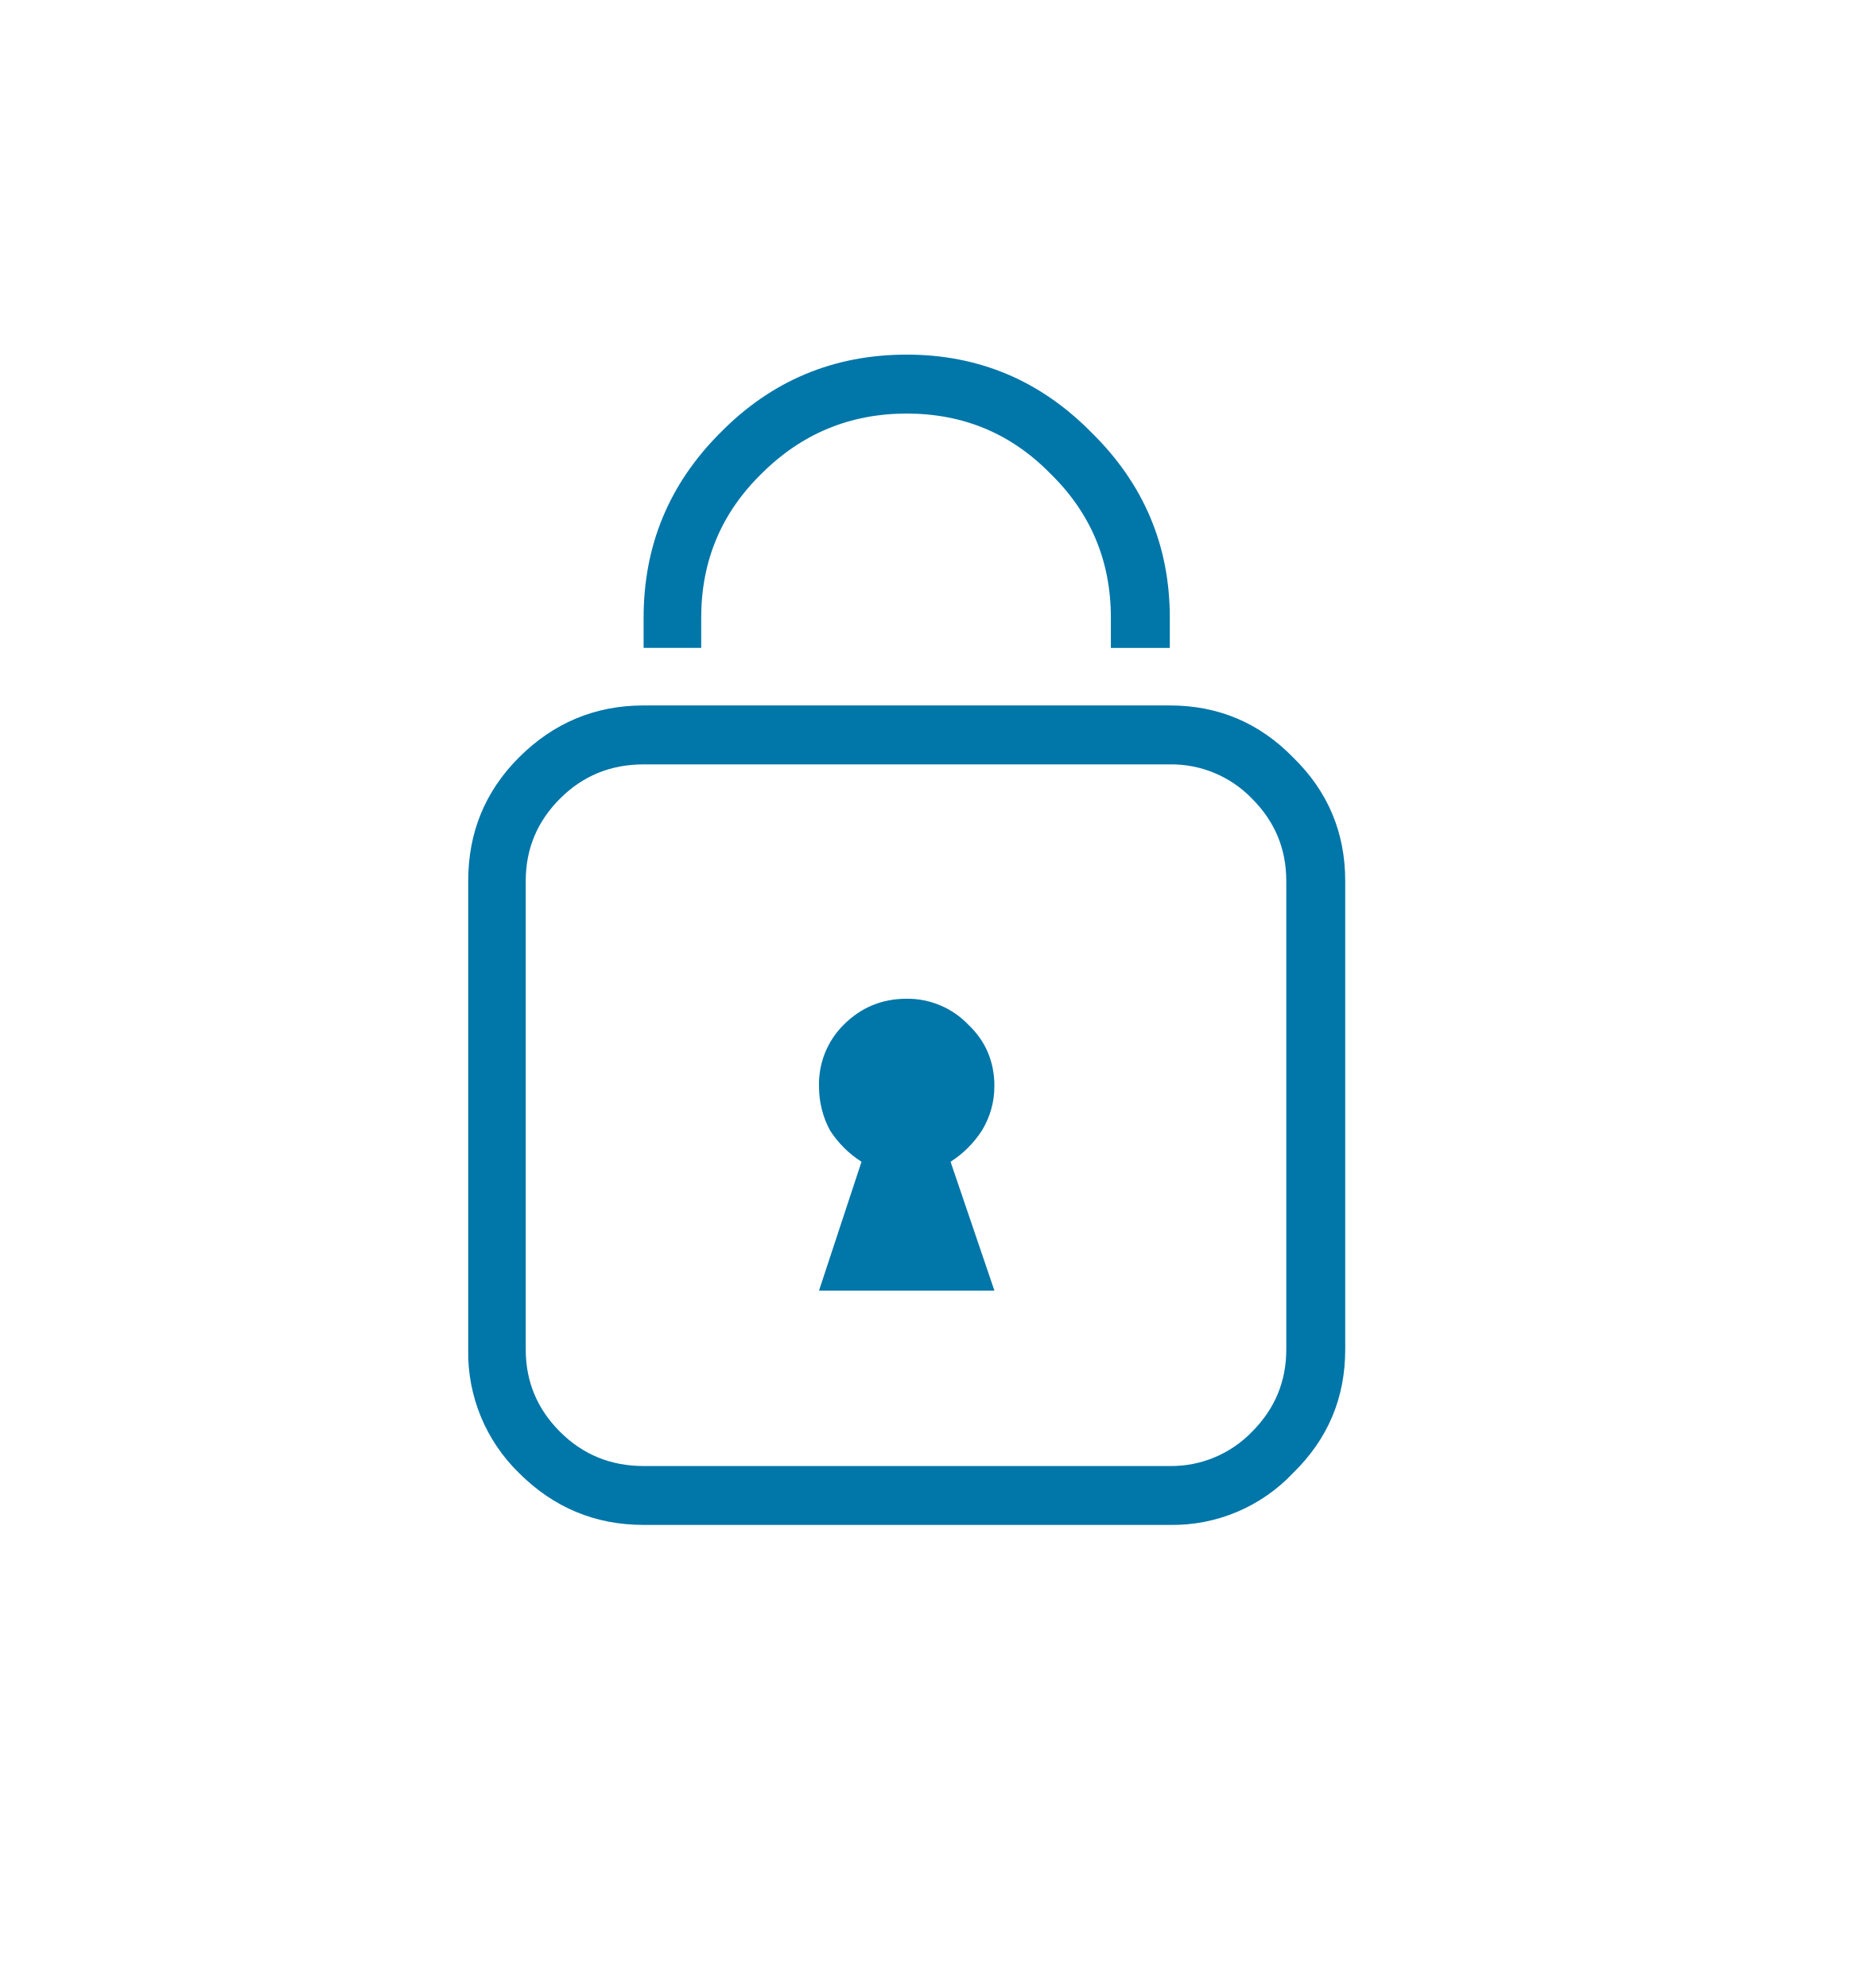
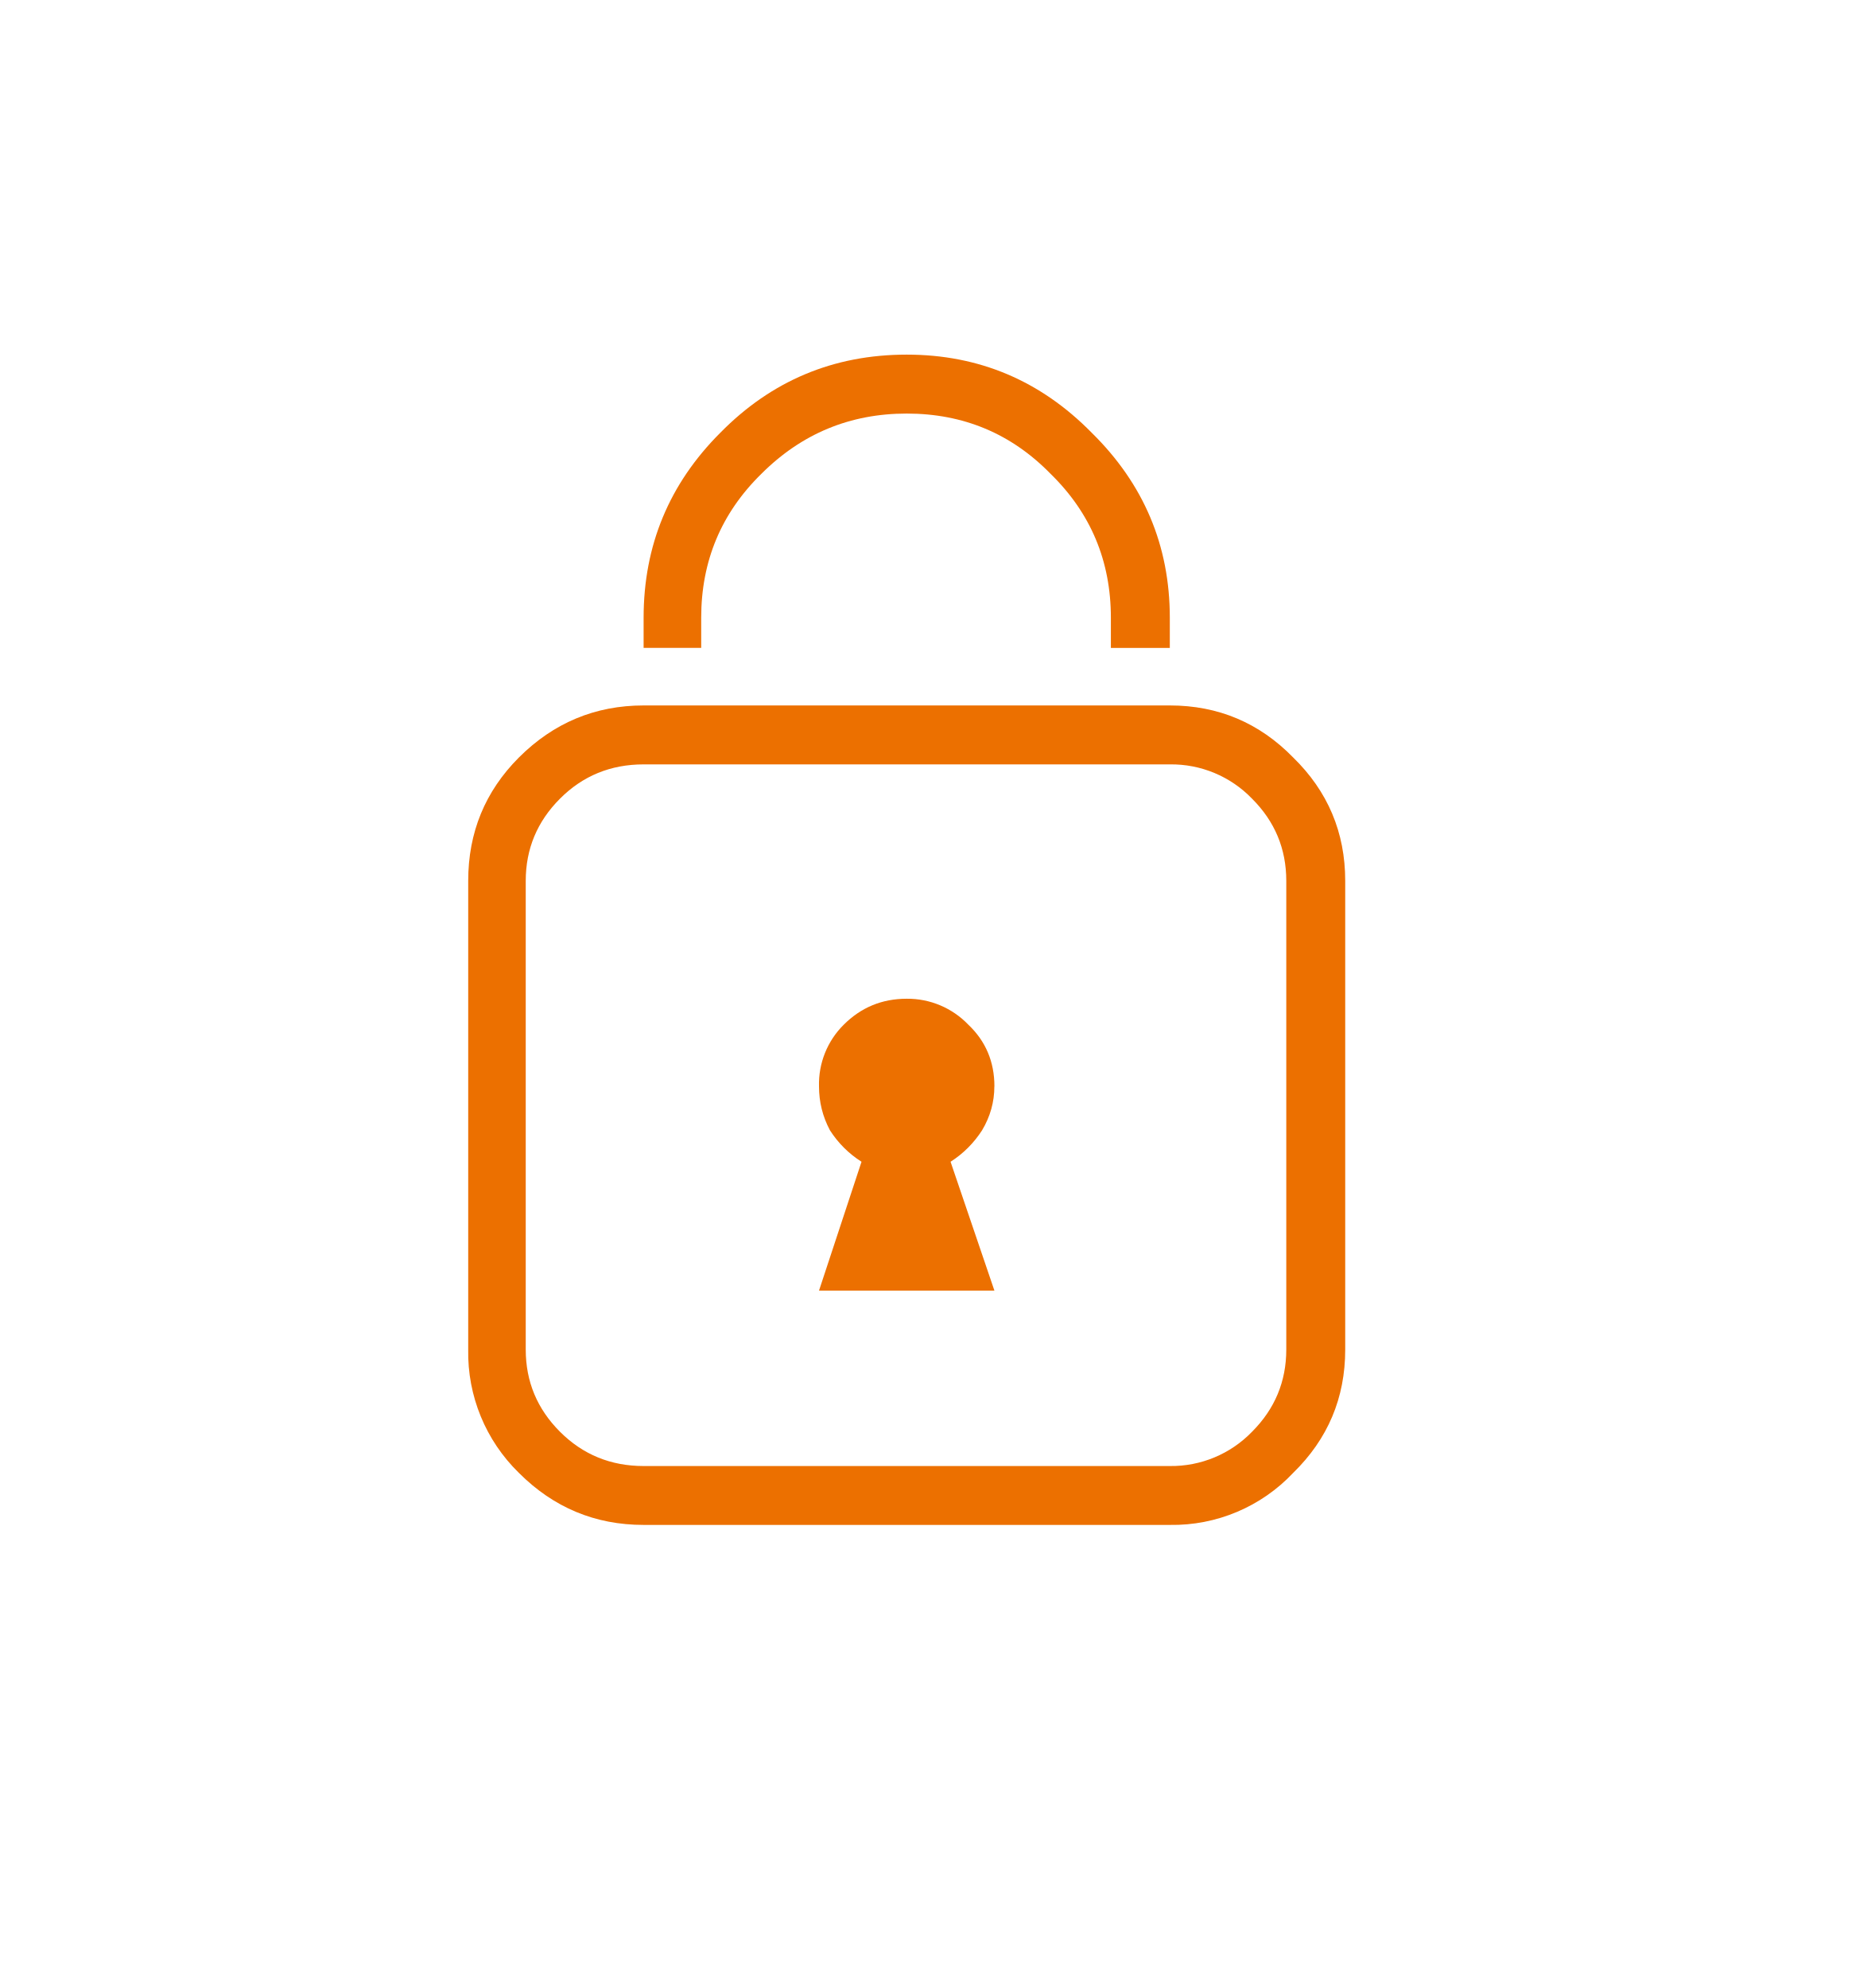
<svg xmlns="http://www.w3.org/2000/svg" width="32" height="34" fill="none">
-   <path d="M11.992 11.08h-.984v-.515c0-1.235.437-2.29 1.312-3.164.875-.89 1.938-1.336 3.188-1.336 1.234 0 2.289.445 3.164 1.336.89.875 1.336 1.93 1.336 3.164v.516H19v-.516c0-.969-.344-1.79-1.031-2.461-.672-.688-1.492-1.031-2.461-1.031-.969 0-1.797.343-2.485 1.03-.687.673-1.03 1.493-1.03 2.462v.516zm5.016 7.5c0-.421-.149-.773-.445-1.054a1.441 1.441 0 00-1.055-.445c-.422 0-.781.148-1.078.445a1.43 1.43 0 00-.422 1.055c0 .265.062.515.187.75.14.218.32.398.54.538l-.727 2.204h3l-.75-2.204c.219-.14.398-.32.539-.538.14-.235.21-.485.21-.75zm6-3.515v8.016c0 .828-.297 1.53-.89 2.109a2.833 2.833 0 01-2.11.89h-9c-.828 0-1.54-.296-2.133-.89a2.871 2.871 0 01-.867-2.11v-8.015c0-.828.289-1.531.867-2.11.594-.593 1.305-.89 2.133-.89h9c.828 0 1.531.297 2.11.89.593.579.89 1.282.89 2.11zm-1.008 0c0-.547-.195-1.016-.586-1.406a1.916 1.916 0 00-1.406-.586h-9c-.563 0-1.04.195-1.43.586-.39.39-.586.859-.586 1.406v8.016c0 .546.195 1.015.586 1.406.39.39.867.586 1.43.586h9a1.92 1.92 0 001.406-.586c.39-.39.586-.86.586-1.406v-8.016z" fill="#0076A9" />
+   <path d="M11.992 11.08h-.984v-.515c0-1.235.437-2.29 1.312-3.164.875-.89 1.938-1.336 3.188-1.336 1.234 0 2.289.445 3.164 1.336.89.875 1.336 1.93 1.336 3.164v.516H19v-.516c0-.969-.344-1.79-1.031-2.461-.672-.688-1.492-1.031-2.461-1.031-.969 0-1.797.343-2.485 1.03-.687.673-1.03 1.493-1.03 2.462v.516zm5.016 7.5c0-.421-.149-.773-.445-1.054a1.441 1.441 0 00-1.055-.445c-.422 0-.781.148-1.078.445a1.43 1.43 0 00-.422 1.055c0 .265.062.515.187.75.14.218.32.398.54.538l-.727 2.204h3l-.75-2.204c.219-.14.398-.32.539-.538.14-.235.21-.485.21-.75zm6-3.515v8.016c0 .828-.297 1.53-.89 2.109a2.833 2.833 0 01-2.11.89h-9c-.828 0-1.54-.296-2.133-.89a2.871 2.871 0 01-.867-2.11v-8.015c0-.828.289-1.531.867-2.11.594-.593 1.305-.89 2.133-.89h9c.828 0 1.531.297 2.11.89.593.579.89 1.282.89 2.11zm-1.008 0c0-.547-.195-1.016-.586-1.406a1.916 1.916 0 00-1.406-.586h-9c-.563 0-1.04.195-1.43.586-.39.39-.586.859-.586 1.406v8.016c0 .546.195 1.015.586 1.406.39.39.867.586 1.43.586h9a1.92 1.92 0 001.406-.586c.39-.39.586-.86.586-1.406v-8.016z" fill="#EC7000" />
</svg>
